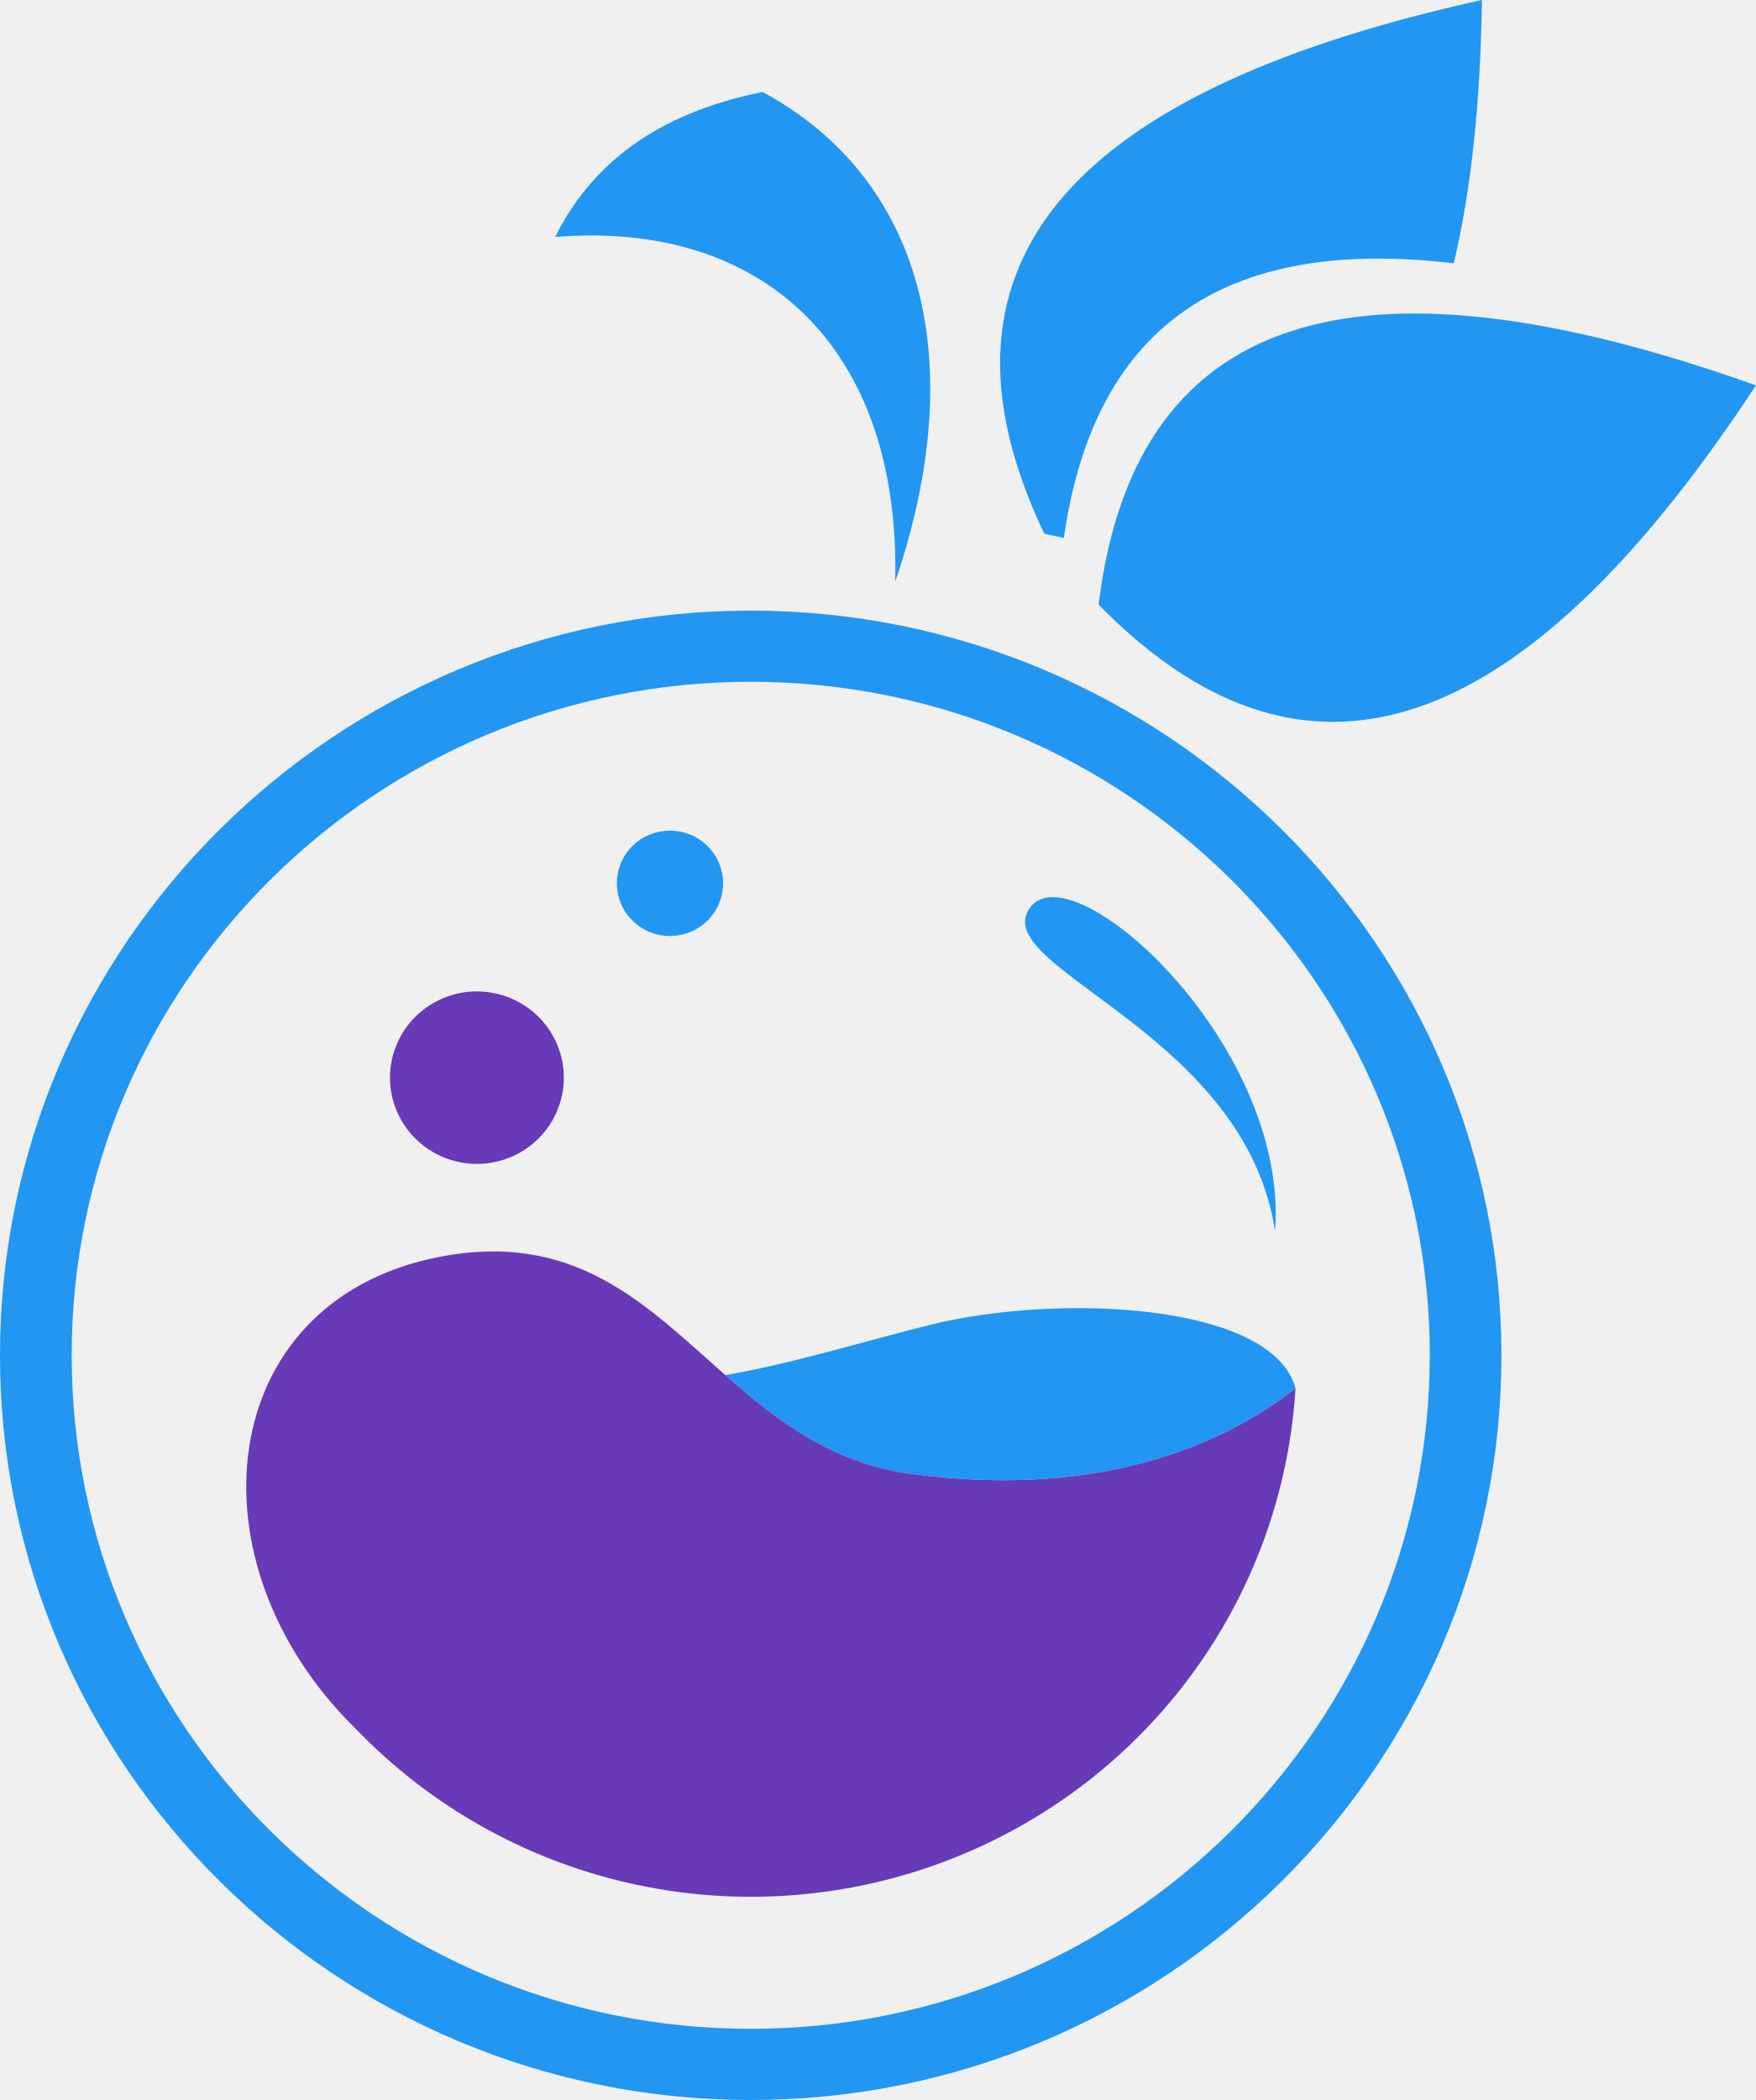
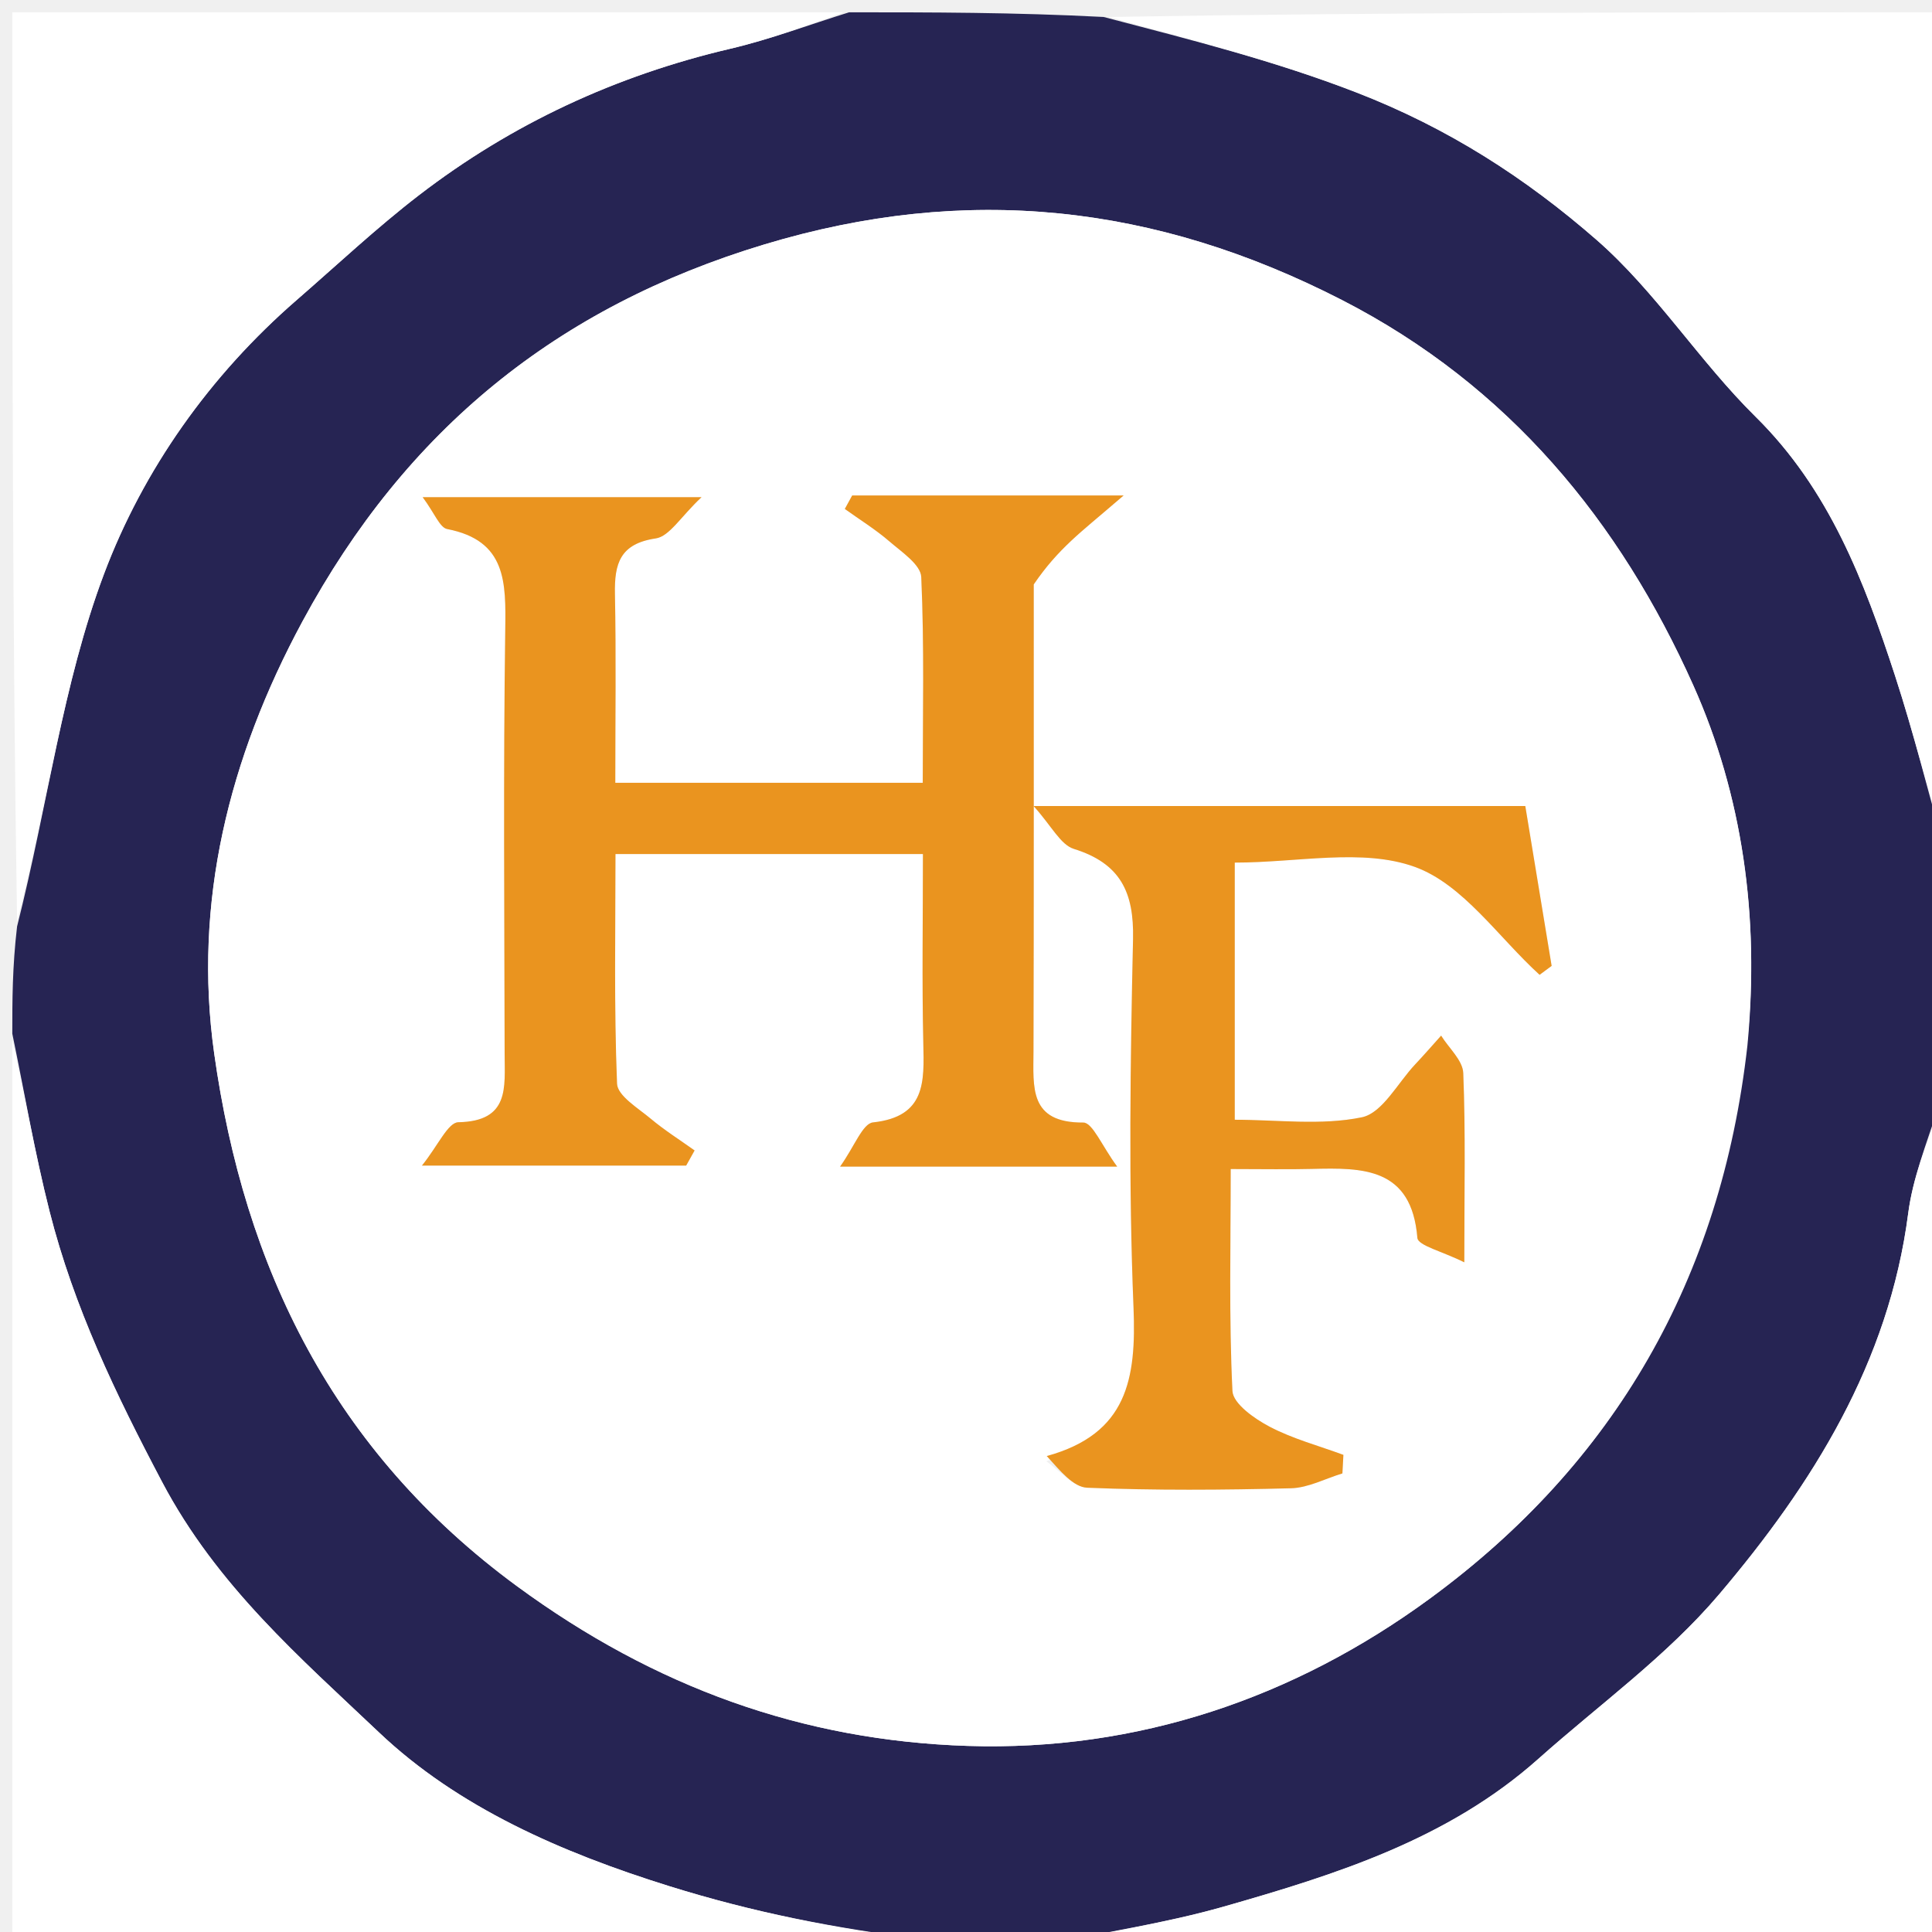
- <svg xmlns="http://www.w3.org/2000/svg" width="46" height="55" viewBox="0 0 46 55" fill="none">
-   <g clipPath="url(#clip0)">
-     <path d="M19.667 55C8.822 55 0 46.25 0 35.497C0 24.743 8.823 15.993 19.667 15.993C30.511 15.993 39.333 24.743 39.333 35.497C39.333 46.25 30.512 55 19.667 55ZM19.667 17.856C9.859 17.856 1.878 25.769 1.878 35.496C1.878 45.223 9.859 53.136 19.667 53.136C29.475 53.136 37.456 45.221 37.456 35.494C37.456 25.767 29.477 17.856 19.667 17.856Z" fill="#2196F3" />
-     <path d="M33.939 36.362C33.327 34.113 27.719 33.871 24.381 34.695C22.633 35.128 20.846 35.692 19.003 36.016C20.352 37.203 21.8 38.325 23.879 38.604C29.036 39.294 32.24 37.69 33.939 36.362Z" fill="#2196F3" />
-     <path d="M23.879 38.604C21.796 38.325 20.352 37.203 19.003 36.016C16.916 34.179 15.059 32.189 11.415 32.938C5.622 34.129 4.86 40.925 9.333 45.292C11.254 47.286 13.72 48.682 16.428 49.308C19.137 49.934 21.971 49.762 24.583 48.814C27.195 47.867 29.471 46.184 31.133 43.972C32.794 41.761 33.77 39.117 33.938 36.364C32.24 37.69 29.036 39.294 23.879 38.604Z" fill="#673AB7" />
-     <path d="M26.91 23.896C26.188 25.433 32.632 27.138 33.403 32.242C33.775 27.218 27.805 21.996 26.91 23.896Z" fill="#2196F3" />
-     <path d="M13.365 30.311C14.527 29.834 15.078 28.513 14.597 27.36C14.116 26.208 12.784 25.661 11.622 26.138C10.46 26.616 9.909 27.936 10.39 29.089C10.871 30.241 12.203 30.788 13.365 30.311Z" fill="#673AB7" />
-     <path d="M18.535 24.11C19.079 23.571 19.079 22.698 18.535 22.159C17.992 21.62 17.111 21.62 16.567 22.159C16.024 22.698 16.024 23.571 16.567 24.11C17.111 24.649 17.992 24.649 18.535 24.11Z" fill="#2196F3" />
-     <path d="M23.451 15.238C25.462 9.348 24.11 4.643 19.979 2.409C17.154 2.978 15.478 4.334 14.544 6.205C20.084 5.761 23.6 9.199 23.451 15.238Z" fill="#2196F3" />
-     <path d="M46 10.092C36.049 6.551 29.768 7.765 28.781 15.835C34.484 21.67 40.229 18.877 46 10.092Z" fill="#2196F3" />
-     <path d="M38.085 6.896C38.547 4.941 38.786 2.63 38.822 0C28.502 2.279 23.847 6.634 27.358 13.978C27.533 14.02 27.701 14.054 27.87 14.088C28.691 8.341 32.303 6.213 38.085 6.896Z" fill="#2196F3" />
-   </g>
-   <defs>
-     <clipPath id="clip0">
-       <rect width="46" height="55" fill="white" />
-     </clipPath>
-   </defs>
+ <svg xmlns="http://www.w3.org/2000/svg" version="1.1" id="Layer_1" x="0px" y="0px" width="100%" viewBox="0 0 157 157" enable-background="new 0 0 157 157" xml:space="preserve">
+   <path fill="#262453" opacity="1" stroke="none" d=" M69,1   C75.688,1 82.375,1 89.682,1.379   C97.046,3.31 103.635,4.962 110.221,7.512   C117.703,10.408 123.996,14.481 129.733,19.485   C134.553,23.69 138.08,29.342 142.663,33.864   C148.663,39.784 151.491,47.232 153.995,54.904   C155.509,59.544 156.677,64.298 158,69   C158,75.688 158,82.375 157.621,89.682   C156.498,93.064 155.431,95.785 155.067,98.597   C153.497,110.719 147.293,120.615 139.685,129.58   C135.442,134.58 129.954,138.524 125.014,142.928   C117.682,149.464 108.583,152.329 99.433,154.94   C94.715,156.286 89.817,157 85,158   C81.969,158 78.939,158 75.299,157.618   C67.777,156.708 61.144,155.38 54.419,153.285   C45.602,150.537 37.218,146.871 30.793,140.776   C24.392,134.704 17.626,128.869 13.173,120.431   C9.388,113.259 6,106.209 4.028,98.441   C2.819,93.678 1.996,88.817 1,84   C1,81.3 1,78.6 1.388,75.287   C3.908,65.3 5.094,55.571 8.446,46.656   C11.635,38.172 17.049,30.509 24.112,24.378   C27.407,21.517 30.596,18.515 34.05,15.859   C41.59,10.061 50.047,6.141 59.336,3.963   C62.609,3.195 65.781,2 69,1  M142,84.514   C143.002,74.53 141.582,64.585 137.604,55.698   C131.643,42.383 122.625,31.349 109.055,24.383   C93.851,16.578 78.512,14.918 62.116,19.863   C45.266,24.945 32.99,34.927 24.591,50.475   C18.562,61.636 15.693,73.402 17.403,85.586   C19.845,102.979 27.045,117.919 42.033,128.913   C53.208,137.109 65.218,141.448 78.642,141.878   C92.418,142.319 105.151,138.006 116.219,129.887   C131.185,118.907 139.858,103.976 142,84.514  z" />
+   <path fill="#FFFFFF" opacity="1" stroke="none" d=" M1,84.469   C1.996,88.817 2.819,93.678 4.028,98.441   C6,106.209 9.388,113.259 13.173,120.431   C17.626,128.869 24.392,134.704 30.793,140.776   C37.218,146.871 45.602,150.537 54.419,153.285   C61.144,155.38 67.777,156.708 74.845,157.618   C50.406,158 25.813,158 1,158   C1,133.646 1,109.292 1,84.469  z" />
+   <path fill="#FFFFFF" opacity="1" stroke="none" d=" M68.531,1   C65.781,2 62.609,3.195 59.336,3.963   C50.047,6.141 41.59,10.061 34.05,15.859   C30.596,18.515 27.407,21.517 24.112,24.378   C17.049,30.509 11.635,38.172 8.446,46.656   C5.094,55.571 3.908,65.3 1.388,74.837   C1,50.41 1,25.819 1,1   C23.354,1 45.708,1 68.531,1  z" />
+   <path fill="#FFFFFF" opacity="1" stroke="none" d=" M85.469,158   C89.817,157 94.715,156.286 99.433,154.94   C108.583,152.329 117.682,149.464 125.014,142.928   C129.954,138.524 135.442,134.58 139.685,129.58   C147.293,120.615 153.497,110.719 155.067,98.597   C155.431,95.785 156.498,93.064 157.621,90.151   C158,112.596 158,135.192 158,158   C133.98,158 109.958,158 85.469,158  z" />
+   <path fill="#FFFFFF" opacity="1" stroke="none" d=" M158,68.531   C156.677,64.298 155.509,59.544 153.995,54.904   C151.491,47.232 148.663,39.784 142.663,33.864   C138.08,29.342 134.553,23.69 129.733,19.485   C123.996,14.481 117.703,10.408 110.221,7.512   C103.635,4.962 97.046,3.31 90.151,1.379   C112.594,1 135.187,1 158,1   C158,23.354 158,45.708 158,68.531  z" />
+   <path fill="#FFFFFF" opacity="1" stroke="none" d=" M142,84.963   C139.858,103.976 131.185,118.907 116.219,129.887   C105.151,138.006 92.418,142.319 78.642,141.878   C65.218,141.448 53.208,137.109 42.033,128.913   C27.045,117.919 19.845,102.979 17.403,85.586   C15.693,73.402 18.562,61.636 24.591,50.475   C32.99,34.927 45.266,24.945 62.116,19.863   C78.512,14.918 93.851,16.578 109.055,24.383   C122.625,31.349 131.643,42.383 137.604,55.698   C141.582,64.585 143.002,74.53 142,84.963  M84.008,47.045   C85.017,46.01 85.992,44.94 87.044,43.951   C88.081,42.976 89.196,42.083 91.31,40.264   C82.766,40.264 76.008,40.264 69.25,40.264   C69.05,40.629 68.85,40.994 68.651,41.359   C69.868,42.232 71.153,43.026 72.282,44.001   C73.274,44.858 74.819,45.884 74.864,46.891   C75.116,52.478 74.985,58.083 74.985,63.614   C66.296,63.614 58.244,63.614 50.001,63.614   C50.001,58.24 50.07,53.25 49.972,48.263   C49.923,45.803 50.379,44.184 53.288,43.754   C54.404,43.589 55.309,41.999 57.01,40.401   C48.86,40.401 42.014,40.401 34.346,40.401   C35.33,41.727 35.734,42.875 36.339,42.992   C41.164,43.927 41.111,47.322 41.058,51.169   C40.897,62.662 40.989,74.16 41.008,85.656   C41.012,88.366 41.422,91.117 37.247,91.196   C36.402,91.212 35.592,93.1 34.289,94.718   C42.263,94.718 49.012,94.718 55.761,94.718   C55.99,94.308 56.218,93.899 56.446,93.489   C55.251,92.634 53.999,91.847 52.876,90.905   C51.85,90.044 50.183,89.049 50.143,88.059   C49.892,81.806 50.016,75.538 50.016,69.404   C58.74,69.404 66.793,69.404 75,69.404   C75,74.8 74.917,79.796 75.03,84.787   C75.101,87.917 75.24,90.746 70.942,91.21   C70.099,91.301 69.446,93.15 68.267,94.802   C76.117,94.802 82.906,94.802 90.787,94.802   C89.549,93.129 88.786,91.218 88.033,91.222   C83.607,91.246 83.976,88.356 83.985,85.433   C84.021,72.938 84.001,60.442 84.008,47.045  M85.023,118.747   C86.13,119.498 87.212,120.85 88.348,120.897   C93.862,121.123 99.393,121.082 104.912,120.941   C106.314,120.905 107.697,120.155 109.088,119.734   C109.115,119.231 109.142,118.728 109.169,118.226   C107.159,117.484 105.053,116.925 103.172,115.937   C101.949,115.295 100.203,114.07 100.152,113.034   C99.862,107.122 100.011,101.189 100.011,95   C102.652,95 104.631,95.042 106.607,94.991   C110.752,94.884 114.712,94.866 115.18,100.597   C115.231,101.222 117.209,101.689 118.994,102.58   C118.994,96.799 119.103,91.994 118.909,87.2   C118.867,86.164 117.738,85.171 117.11,84.158   C116.408,84.938 115.72,85.731 115.001,86.495   C113.58,88.003 112.339,90.447 110.669,90.793   C107.369,91.476 103.828,90.994 100.34,90.994   C100.34,83.714 100.34,77.001 100.34,70.097   C105.481,70.097 110.709,68.914 114.962,70.443   C118.889,71.856 121.77,76.177 125.111,79.217   C125.438,78.975 125.764,78.734 126.091,78.492   C125.363,74.078 124.636,69.664 123.95,65.5   C110.793,65.5 98.158,65.5 83.99,65.5   C85.45,67.111 86.173,68.643 87.268,68.985   C91.032,70.159 92.159,72.482 92.074,76.303   C91.853,86.284 91.706,96.286 92.113,106.255   C92.348,112.03 91.62,116.521 85.023,118.747  z" />
+   <path fill="#EA941F" opacity="1" stroke="none" d=" M84.005,47.495   C84.001,60.442 84.021,72.938 83.985,85.433   C83.976,88.356 83.607,91.246 88.033,91.222   C88.786,91.218 89.549,93.129 90.787,94.802   C82.906,94.802 76.117,94.802 68.267,94.802   C69.446,93.15 70.099,91.301 70.942,91.21   C75.24,90.746 75.101,87.917 75.03,84.787   C74.917,79.796 75,74.8 75,69.404   C66.793,69.404 58.74,69.404 50.016,69.404   C50.016,75.538 49.892,81.806 50.143,88.059   C50.183,89.049 51.85,90.044 52.876,90.905   C53.999,91.847 55.251,92.634 56.446,93.489   C56.218,93.899 55.99,94.308 55.761,94.718   C49.012,94.718 42.263,94.718 34.289,94.718   C35.592,93.1 36.402,91.212 37.247,91.196   C41.422,91.117 41.012,88.366 41.008,85.656   C40.989,74.16 40.897,62.662 41.058,51.169   C41.111,47.322 41.164,43.927 36.339,42.992   C35.734,42.875 35.33,41.727 34.346,40.401   C42.014,40.401 48.86,40.401 57.01,40.401   C55.309,41.999 54.404,43.589 53.288,43.754   C50.379,44.184 49.923,45.803 49.972,48.263   C50.07,53.25 50.001,58.24 50.001,63.614   C58.244,63.614 66.296,63.614 74.985,63.614   C74.985,58.083 75.116,52.478 74.864,46.891   C74.819,45.884 73.274,44.858 72.282,44.001   C71.153,43.026 69.868,42.232 68.651,41.359   C68.85,40.994 69.05,40.629 69.25,40.264   C76.008,40.264 82.766,40.264 91.31,40.264   C89.196,42.083 88.081,42.976 87.044,43.951   C85.992,44.94 85.017,46.01 84.005,47.495  z" />
+   <path fill="#EA941F" opacity="1" stroke="none" d=" M85.061,118.322   C91.62,116.521 92.348,112.03 92.113,106.255   C91.706,96.286 91.853,86.284 92.074,76.303   C92.159,72.482 91.032,70.159 87.268,68.985   C86.173,68.643 85.45,67.111 83.99,65.5   C98.158,65.5 110.793,65.5 123.95,65.5   C124.636,69.664 125.363,74.078 126.091,78.492   C125.764,78.734 125.438,78.975 125.111,79.217   C121.77,76.177 118.889,71.856 114.962,70.443   C110.709,68.914 105.481,70.097 100.34,70.097   C100.34,77.001 100.34,83.714 100.34,90.994   C103.828,90.994 107.369,91.476 110.669,90.793   C112.339,90.447 113.58,88.003 115.001,86.495   C115.72,85.731 116.408,84.938 117.11,84.158   C117.738,85.171 118.867,86.164 118.909,87.2   C119.103,91.994 118.994,96.799 118.994,102.58   C117.209,101.689 115.231,101.222 115.18,100.597   C114.712,94.866 110.752,94.884 106.607,94.991   C104.631,95.042 102.652,95 100.011,95   C100.011,101.189 99.862,107.122 100.152,113.034   C100.203,114.07 101.949,115.295 103.172,115.937   C105.053,116.925 107.159,117.484 109.169,118.226   C109.142,118.728 109.115,119.231 109.088,119.734   C107.697,120.155 106.314,120.905 104.912,120.941   C99.393,121.082 93.862,121.123 88.348,120.897   C87.212,120.85 86.13,119.498 85.061,118.322  z" />
</svg>
